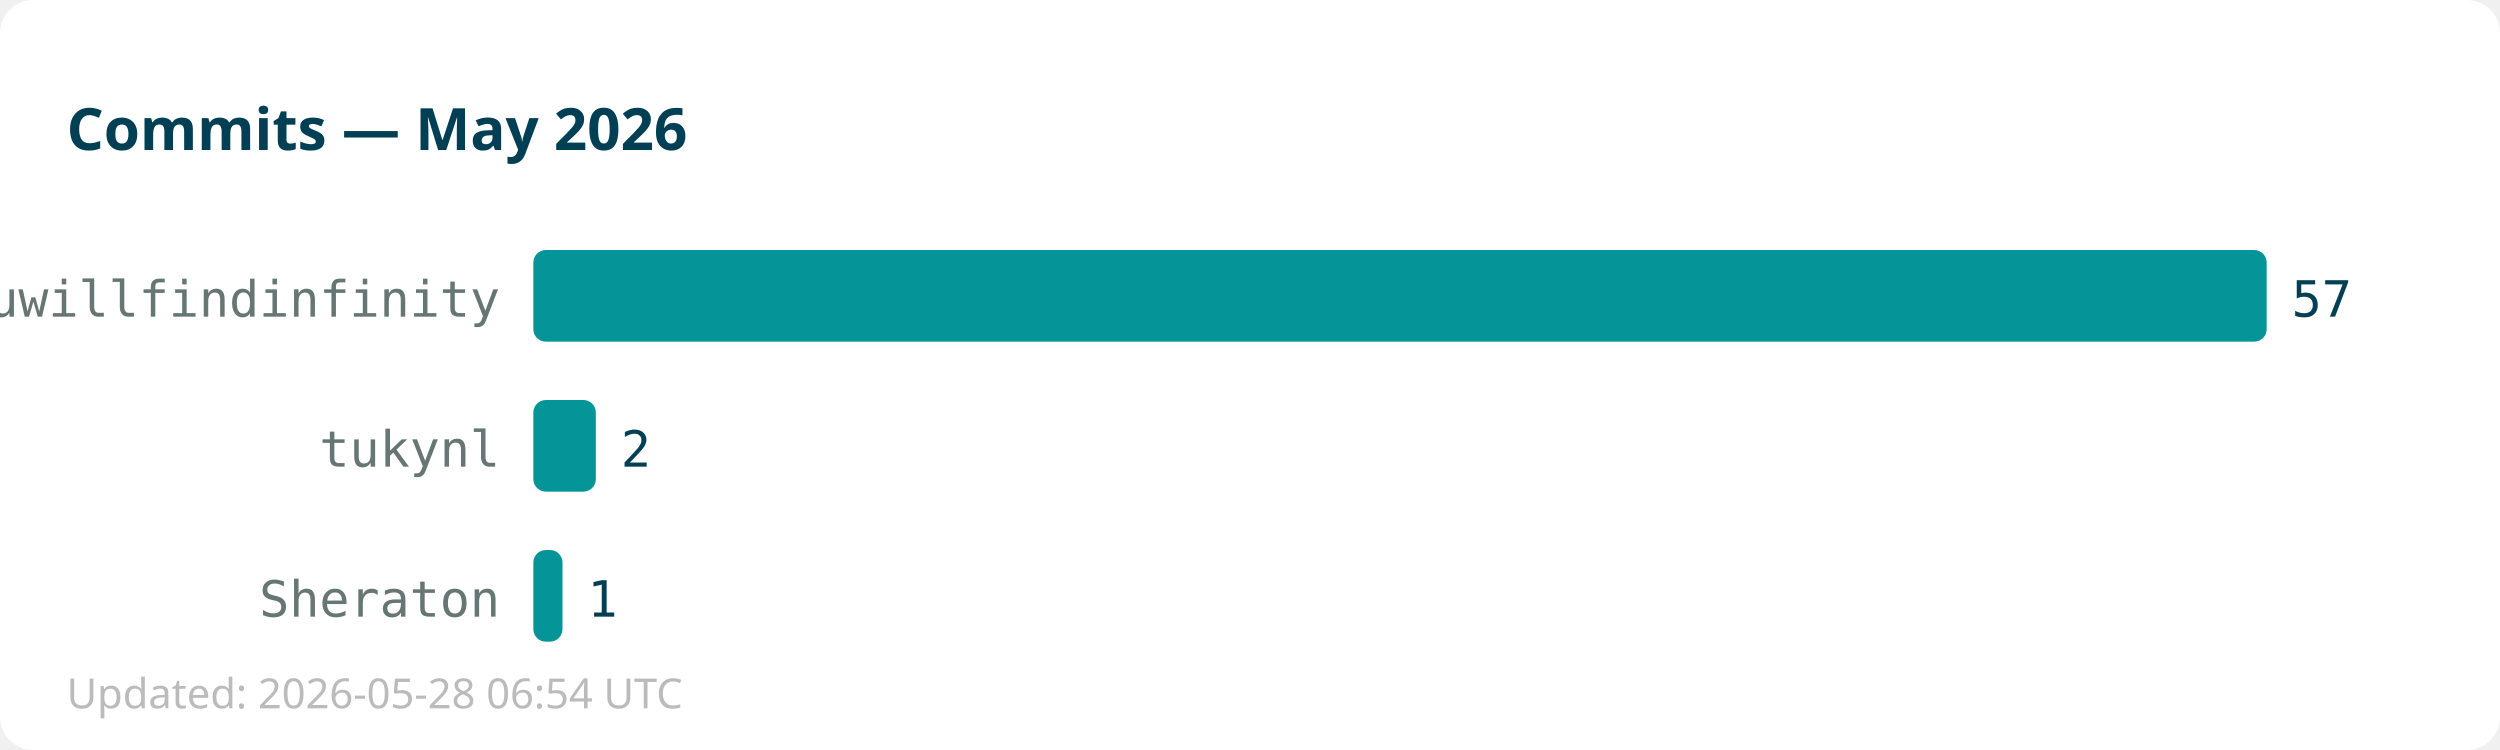
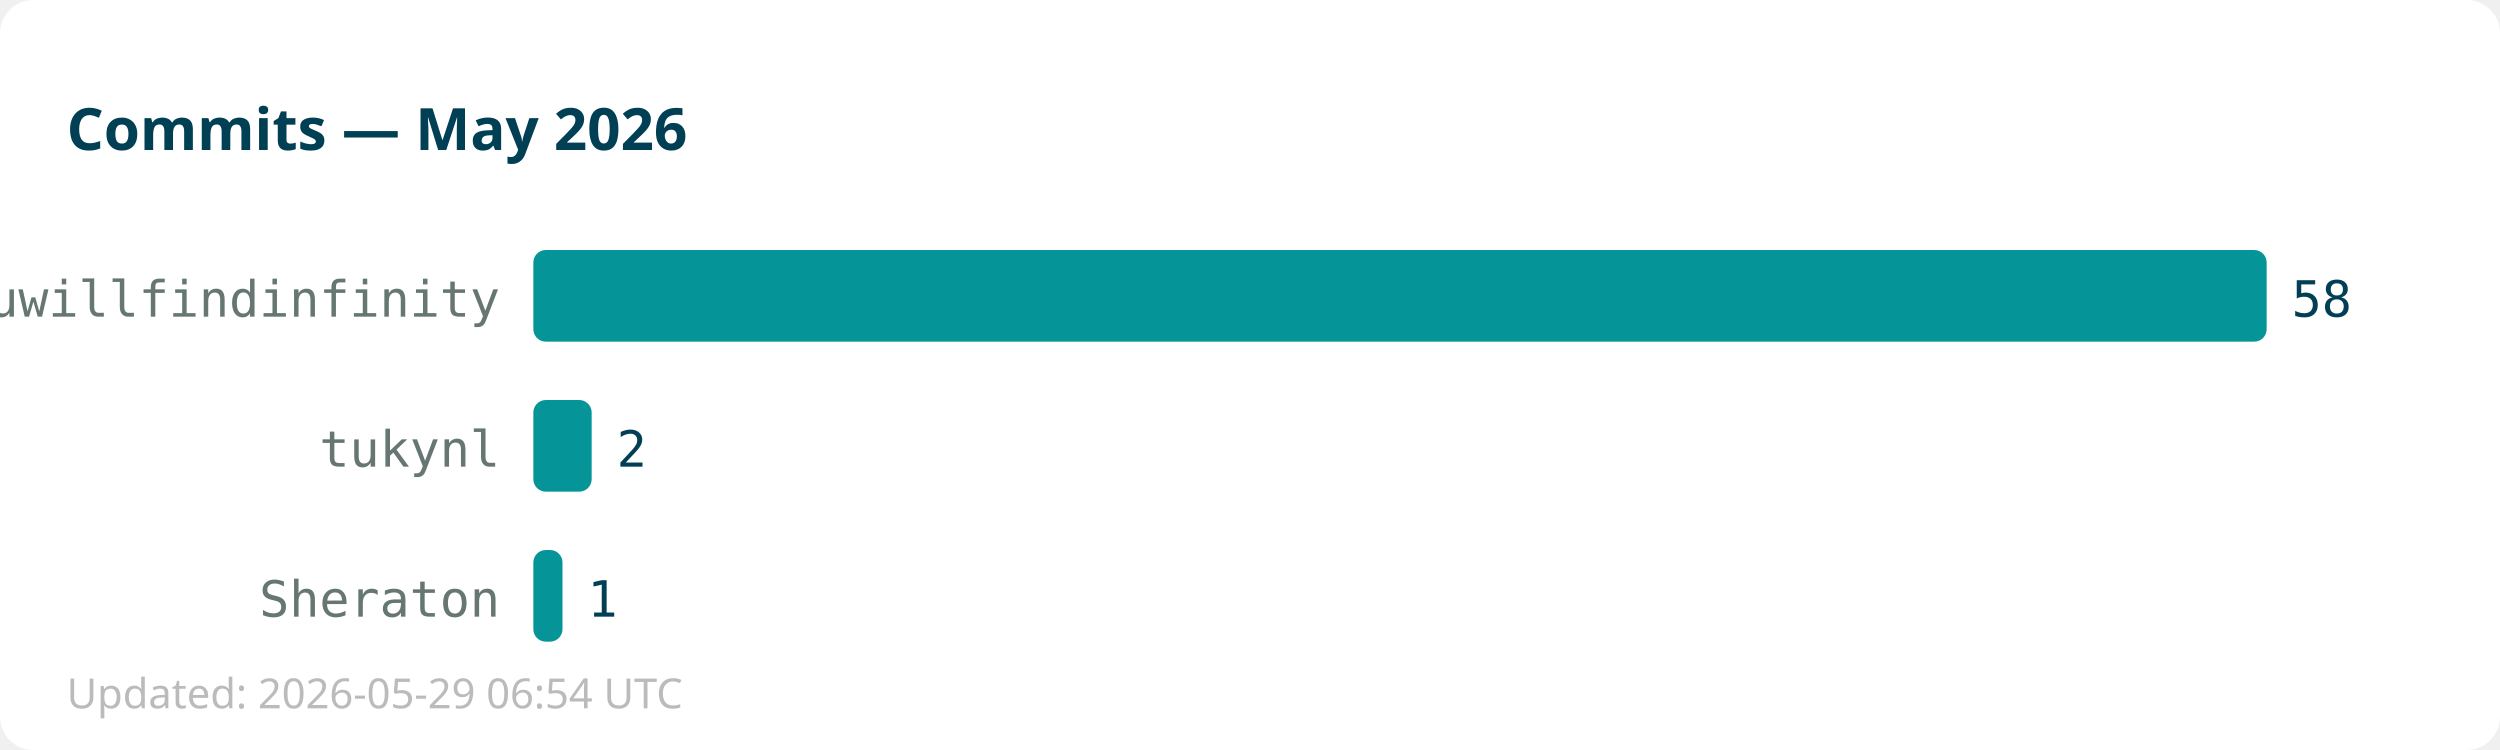
<svg xmlns="http://www.w3.org/2000/svg" width="600" height="180">
  <rect width="600" height="180" fill="#ffffff" rx="8" />
  <text x="16" y="36" font-family="sans-serif" font-size="14" font-weight="bold" fill="#013f54">Commits — May 2026</text>
  <text x="120" y="76" text-anchor="end" font-family="monospace" font-size="12" fill="#667672">youwillfindinfinity</text>
  <rect x="128" y="60" width="416" height="22" fill="#059598" rx="3" />
-   <text x="550" y="76" font-family="monospace" font-size="12" fill="#013f54">57</text>
+   <text x="550" y="76" font-family="monospace" font-size="12" fill="#013f54">58</text>
  <text x="120" y="112" text-anchor="end" font-family="monospace" font-size="12" fill="#667672">tukynl</text>
-   <rect x="128" y="96" width="15" height="22" fill="#059598" rx="3" />
-   <text x="149" y="112" font-family="monospace" font-size="12" fill="#013f54">2</text>
+   <rect x="128" y="96" width="14" height="22" fill="#059598" rx="3" />
+   <text x="148" y="112" font-family="monospace" font-size="12" fill="#013f54">2</text>
  <text x="120" y="148" text-anchor="end" font-family="monospace" font-size="12" fill="#667672">Sheraton</text>
  <rect x="128" y="132" width="7" height="22" fill="#059598" rx="3" />
  <text x="141" y="148" font-family="monospace" font-size="12" fill="#013f54">1</text>
-   <text x="16" y="170" font-family="sans-serif" font-size="10" fill="#bbbbbb">Updated: 2026-05-28 06:54 UTC</text>
+   <text x="16" y="170" font-family="sans-serif" font-size="10" fill="#bbbbbb">Updated: 2026-05-29 06:54 UTC</text>
</svg>
